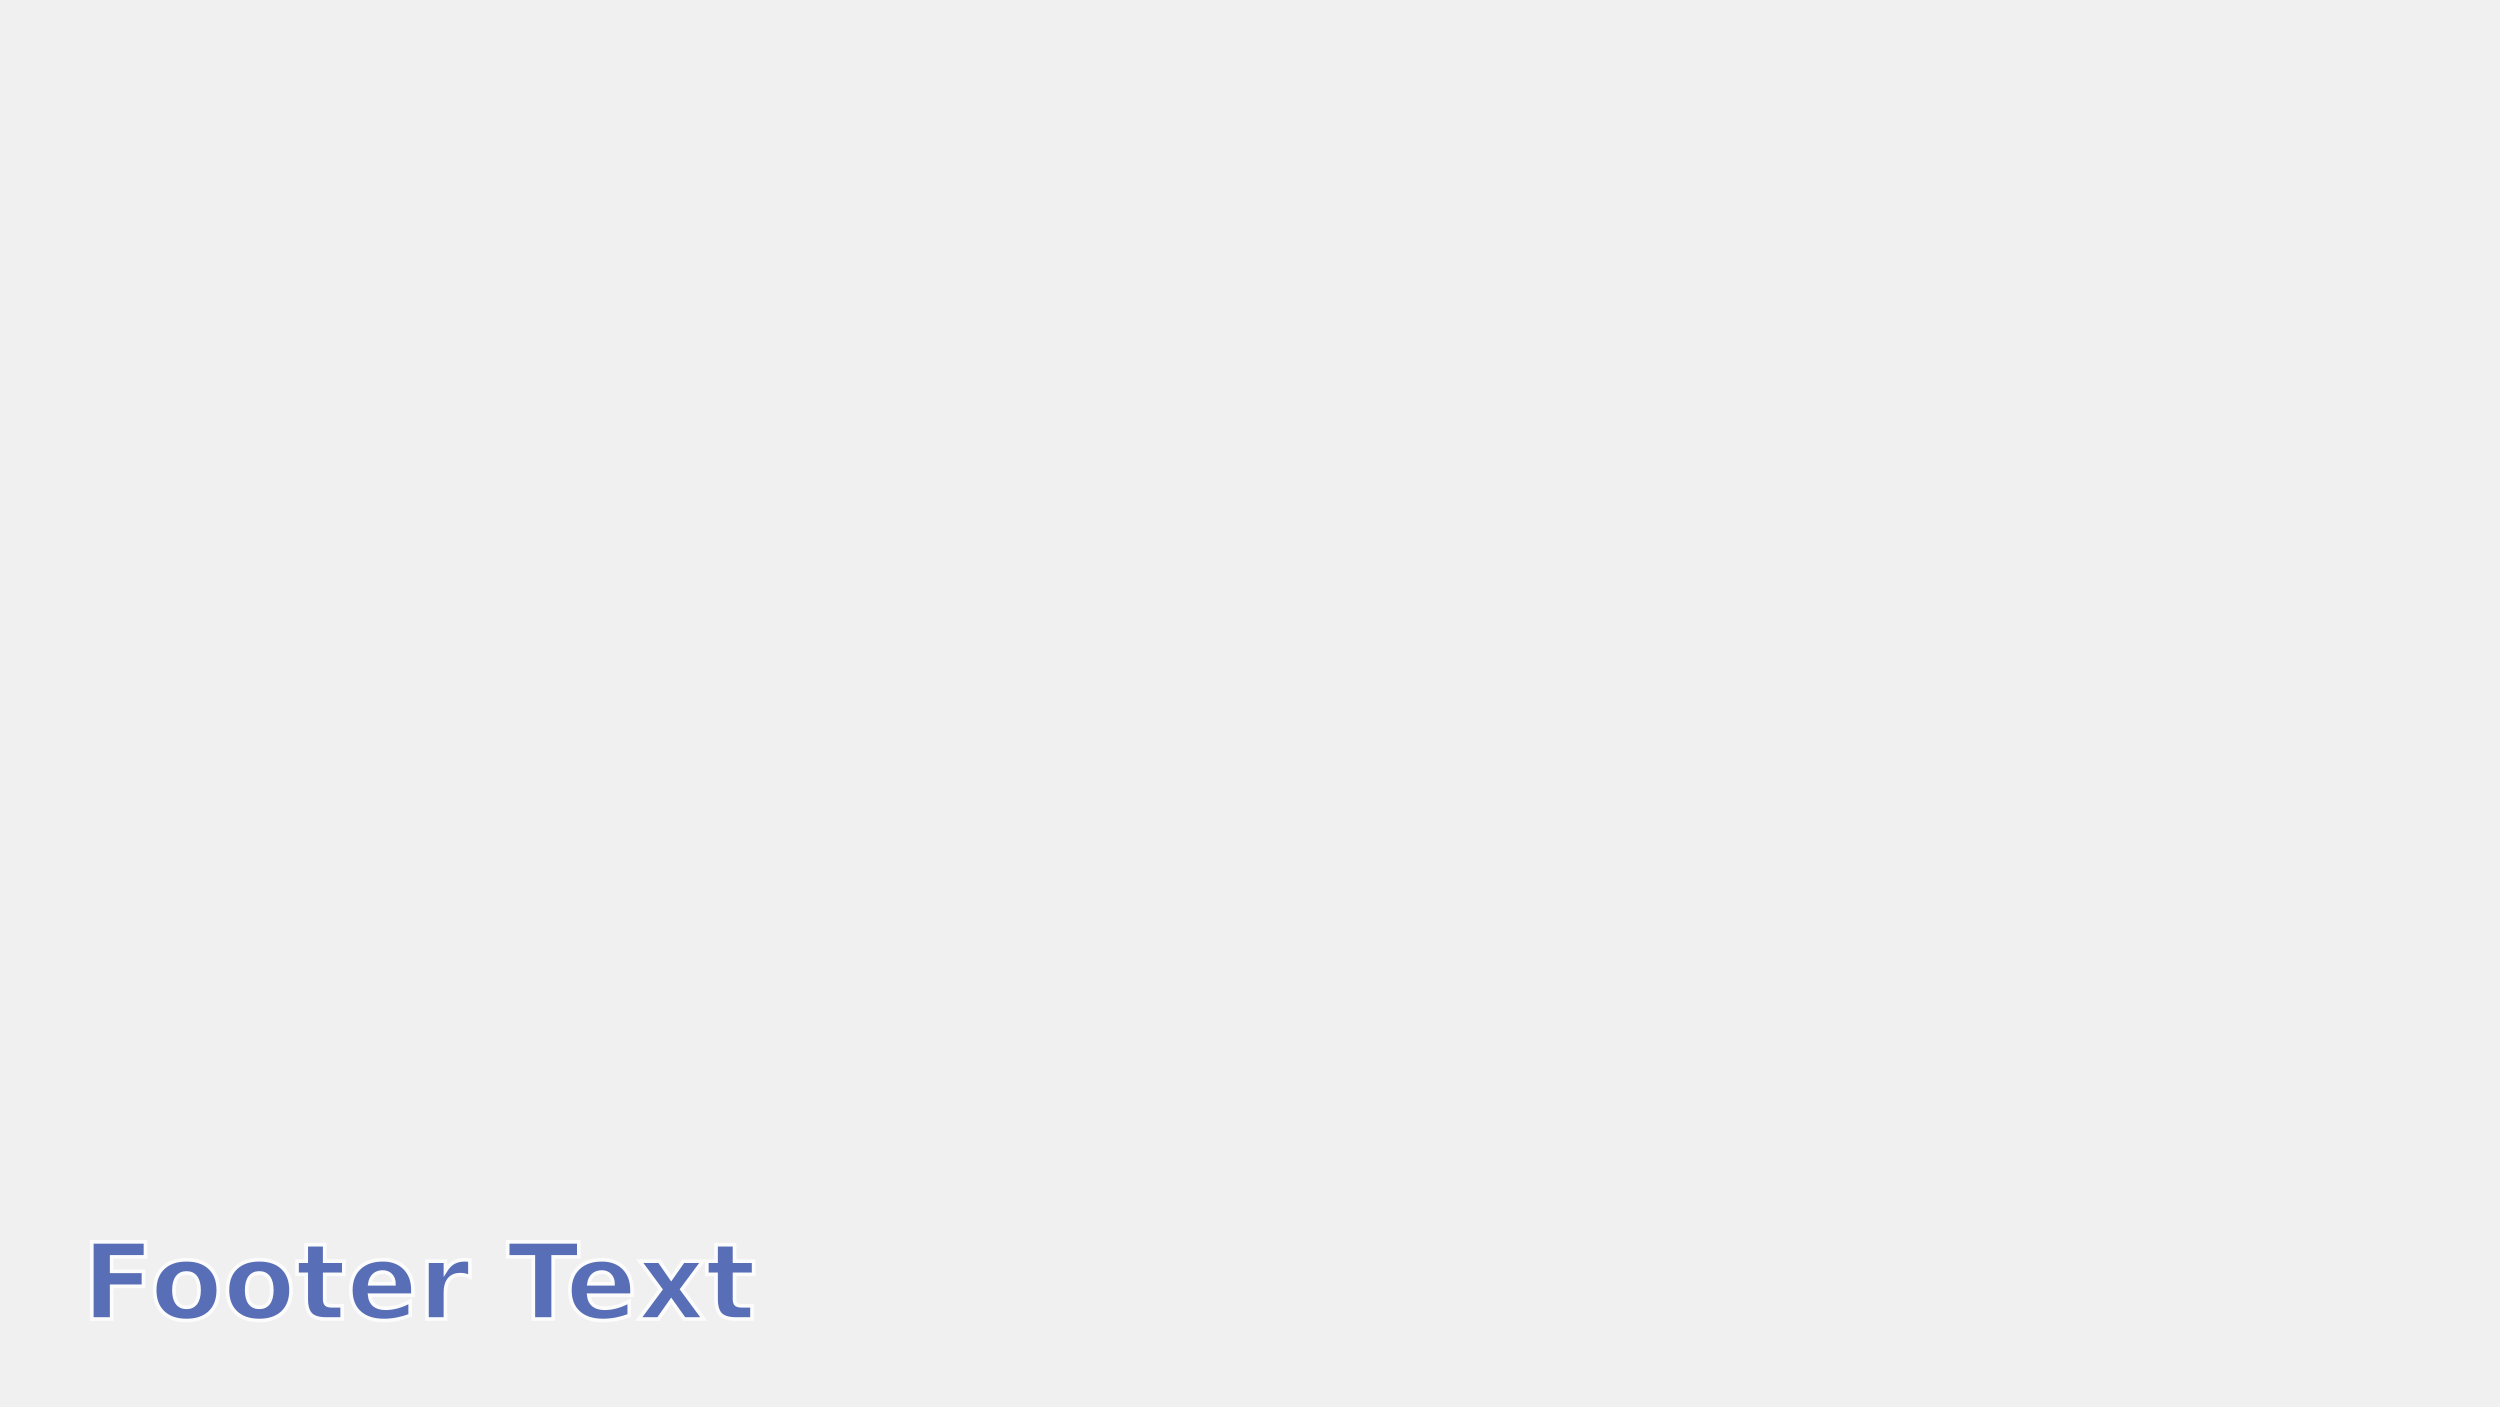
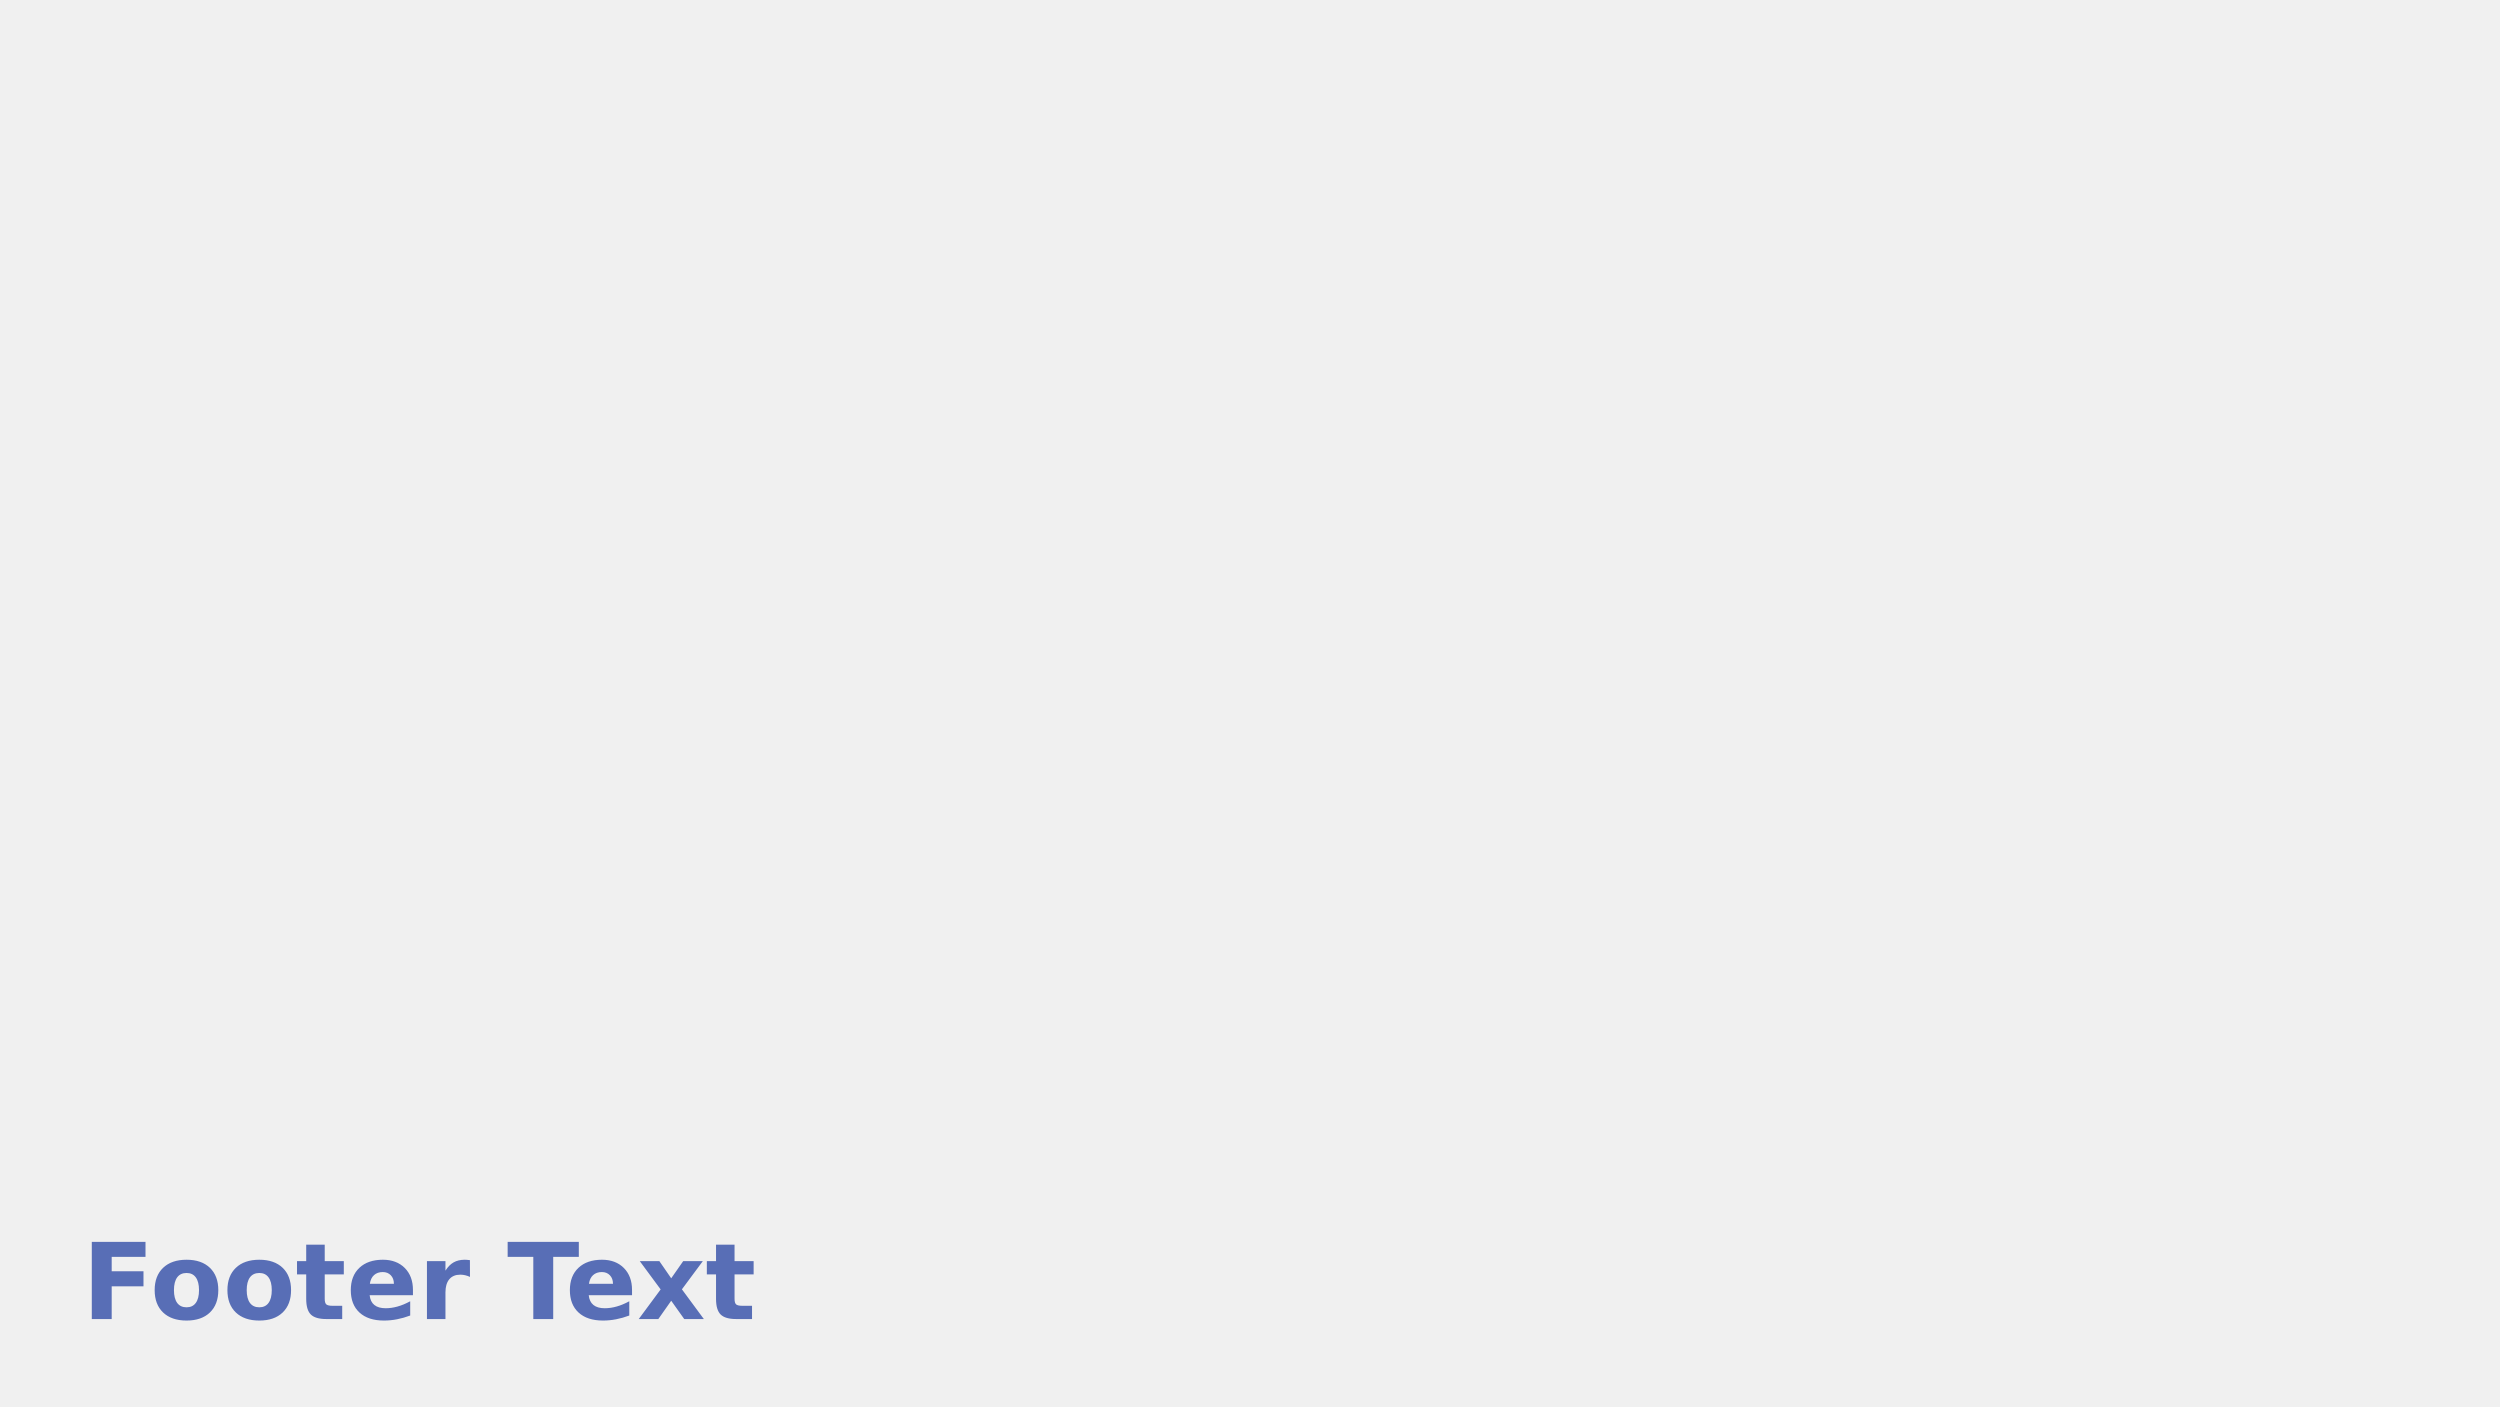
<svg xmlns="http://www.w3.org/2000/svg" xmlns:xlink="http://www.w3.org/1999/xlink" width="1920" height="1080" id="svg2383" version="1.0">
  <defs id="defs2385">
    <linearGradient id="linearGradient3190">
      <stop style="stop-color:#324da7;stop-opacity:1" offset="0" id="stop3192" />
      <stop style="stop-color:#324da7;stop-opacity:0;" offset="1" id="stop3194" />
    </linearGradient>
    <linearGradient id="linearGradient3267">
      <stop style="stop-color:#0000ff;stop-opacity:0" offset="0" id="stop3269" />
      <stop id="stop3275" offset="0.488" style="stop-color:#ffffff;stop-opacity:1" />
      <stop style="stop-color:#0000ff;stop-opacity:0;" offset="1" id="stop3271" />
    </linearGradient>
    <linearGradient xlink:href="#linearGradient3267" id="linearGradient3273" x1="333.266" y1="671.267" x2="1668.856" y2="671.267" gradientUnits="userSpaceOnUse" gradientTransform="matrix(0.4475832,0,0,1.159409,-317.7284,-354.2385)" />
    <linearGradient xlink:href="#linearGradient3267" id="linearGradient3463" gradientUnits="userSpaceOnUse" gradientTransform="matrix(0.4475832,0,0,1.159409,-317.7285,-255.9335)" x1="333.266" y1="671.267" x2="1668.856" y2="671.267" />
    <linearGradient xlink:href="#linearGradient3190" id="linearGradient3196" x1="1917.672" y1="542.599" x2="1622.826" y2="542.599" gradientUnits="userSpaceOnUse" gradientTransform="translate(-480.0017,0)" />
    <linearGradient xlink:href="#linearGradient3190" id="linearGradient3200" gradientUnits="userSpaceOnUse" x1="1917.672" y1="542.599" x2="1622.826" y2="542.599" gradientTransform="matrix(-1,0,0,1,1920.003,7.77e-2)" />
  </defs>
  <g id="layer1" transform="translate(1.9328e-3,0)">
    <rect style="opacity:0;fill:#e0e7ff;fill-opacity:1;stroke:none;stroke-width:1;stroke-miterlimit:4;stroke-dasharray:none;stroke-opacity:1" id="rect3160" width="1920" height="1080.005" x="-0.002" y="-0.005" rx="0" ry="0" />
-     <text xml:space="preserve" style="font-style:normal;font-variant:normal;font-weight:normal;font-stretch:normal;line-height:0%;font-family:'Bitstream Vera Sans';-inkscape-font-specification:'Bitstream Vera Sans';text-align:start;writing-mode:lr-tb;text-anchor:start;opacity:0.8;fill:#324da7;fill-opacity:1;stroke:#ffffff;stroke-width:2.813;stroke-linecap:butt;stroke-linejoin:miter;stroke-miterlimit:4;stroke-dasharray:none;stroke-dashoffset:0;stroke-opacity:1" x="63.025" y="1013.028" id="text3161">
-       <tspan id="tspan3163" x="63.025" y="1013.028" style="font-style:normal;font-variant:normal;font-weight:bold;font-stretch:normal;font-size:81.327px;line-height:125%;font-family:'Bitstream Vera Sans';-inkscape-font-specification:'Bitstream Vera Sans Bold';text-align:start;writing-mode:lr-tb;text-anchor:start;fill:#324da7;fill-opacity:1;stroke:#ffffff;stroke-width:2.813;stroke-miterlimit:4;stroke-dasharray:none;stroke-opacity:1">Footer Text</tspan>
+     <text xml:space="preserve" style="font-style:normal;font-variant:normal;font-weight:normal;font-stretch:normal;line-height:0%;font-family:'Bitstream Vera Sans';-inkscape-font-specification:'Bitstream Vera Sans';text-align:start;writing-mode:lr-tb;text-anchor:start;opacity:0.8;fill:#324da7;fill-opacity:1;stroke:none;stroke-width:2.813;stroke-linecap:butt;stroke-linejoin:miter;stroke-miterlimit:4;stroke-dasharray:none;stroke-dashoffset:0;stroke-opacity:1" x="63.025" y="1013.028" id="text3161">
+       <tspan id="tspan3163" x="63.025" y="1013.028" style="font-style:normal;font-variant:normal;font-weight:bold;font-stretch:normal;font-size:81.327px;line-height:125%;font-family:'Bitstream Vera Sans';-inkscape-font-specification:'Bitstream Vera Sans Bold';text-align:start;writing-mode:lr-tb;text-anchor:start;fill:#324da7;fill-opacity:1;stroke:none;stroke-width:2.813;stroke-miterlimit:4;stroke-dasharray:none;stroke-opacity:1">Footer Text</tspan>
    </text>
  </g>
</svg>
